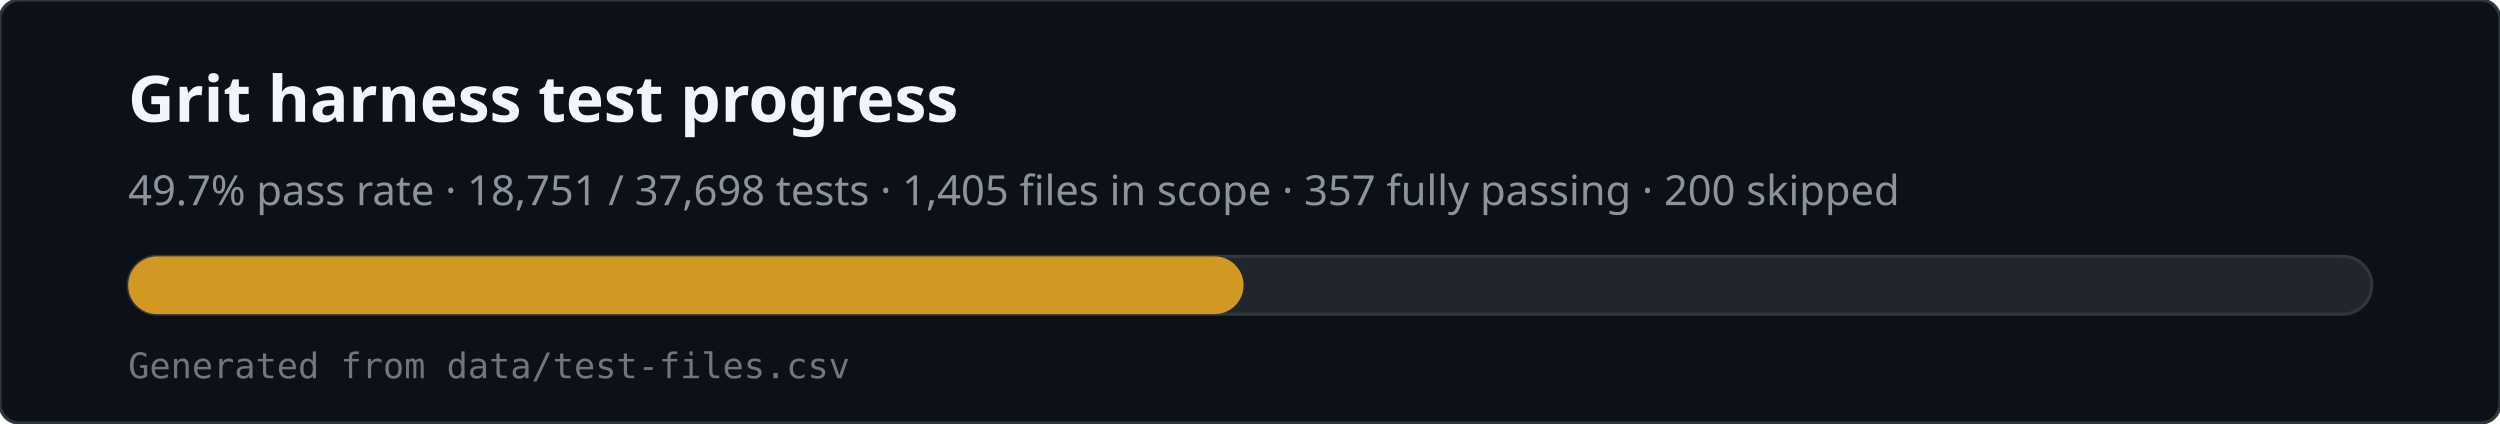
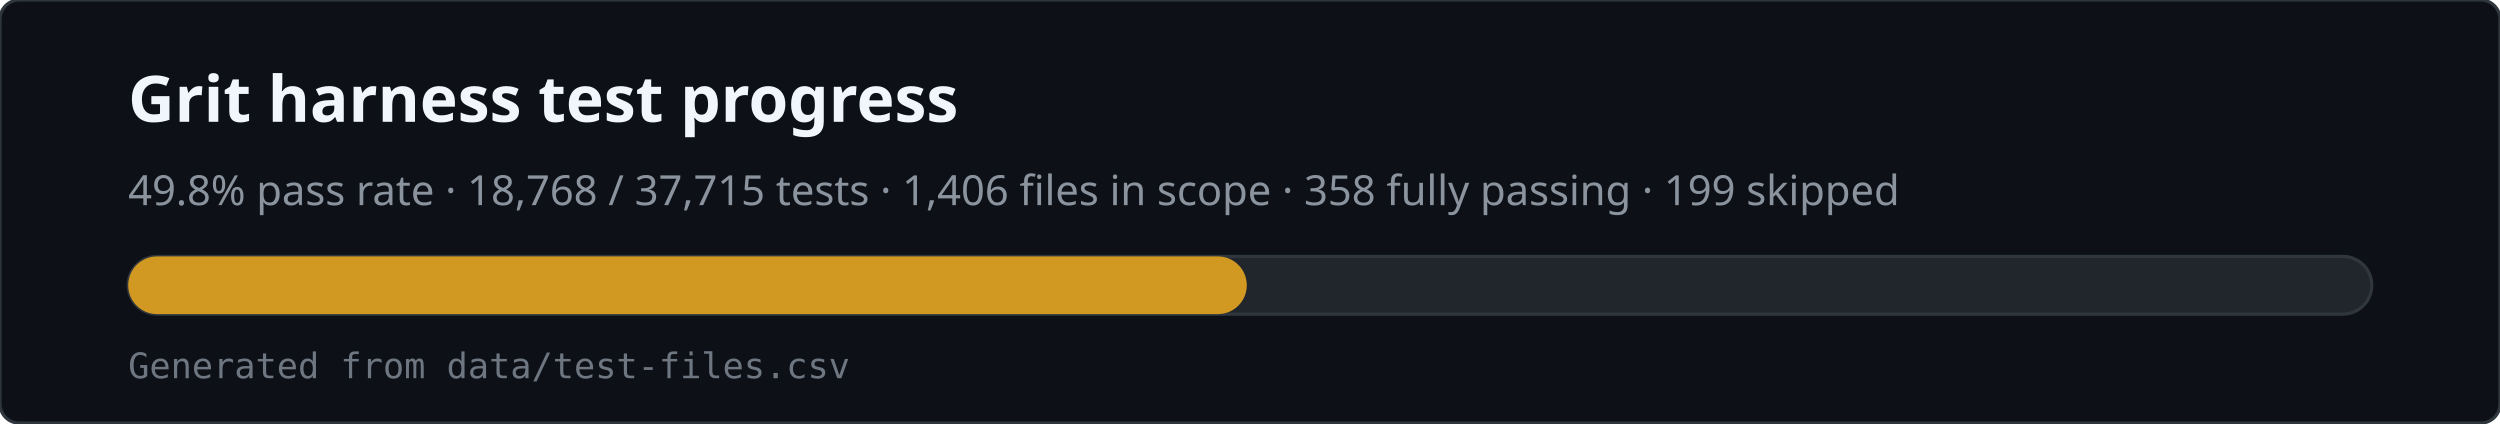
<svg xmlns="http://www.w3.org/2000/svg" viewBox="0 0 780 132" width="780" height="132" role="img" aria-labelledby="svg-title svg-desc">
  <rect x="0" y="0" width="780" height="132" rx="6" fill="#0d1117" stroke="#30363d" />
  <text x="40" y="38" fill="#f0f6fc" font-family="ui-sans-serif,system-ui,sans-serif" font-size="20" font-weight="600">Grit harness test progress</text>
-   <text x="40" y="64" fill="#8b949e" font-family="ui-sans-serif,system-ui,sans-serif" font-size="13">49.7% pass rate · 18,751 / 37,698 tests · 1,405 files in scope · 357 fully passing · 200 skipped</text>
+   <text x="40" y="64" fill="#8b949e" font-family="ui-sans-serif,system-ui,sans-serif" font-size="13">49.8% pass rate · 18,768 / 37,715 tests · 1,406 files in scope · 358 fully passing · 199 skipped</text>
  <rect x="40" y="80" width="700" height="18" rx="9" fill="#21262d" stroke="#30363d" />
-   <rect x="40" y="80" width="348" height="18" rx="9" fill="#d29922" />
+   <rect x="40" y="80" width="349" height="18" rx="9" fill="#d29922" />
  <text x="40" y="118" fill="#6e7681" font-family="ui-monospace,monospace" font-size="11">Generated from data/test-files.csv</text>
</svg>
